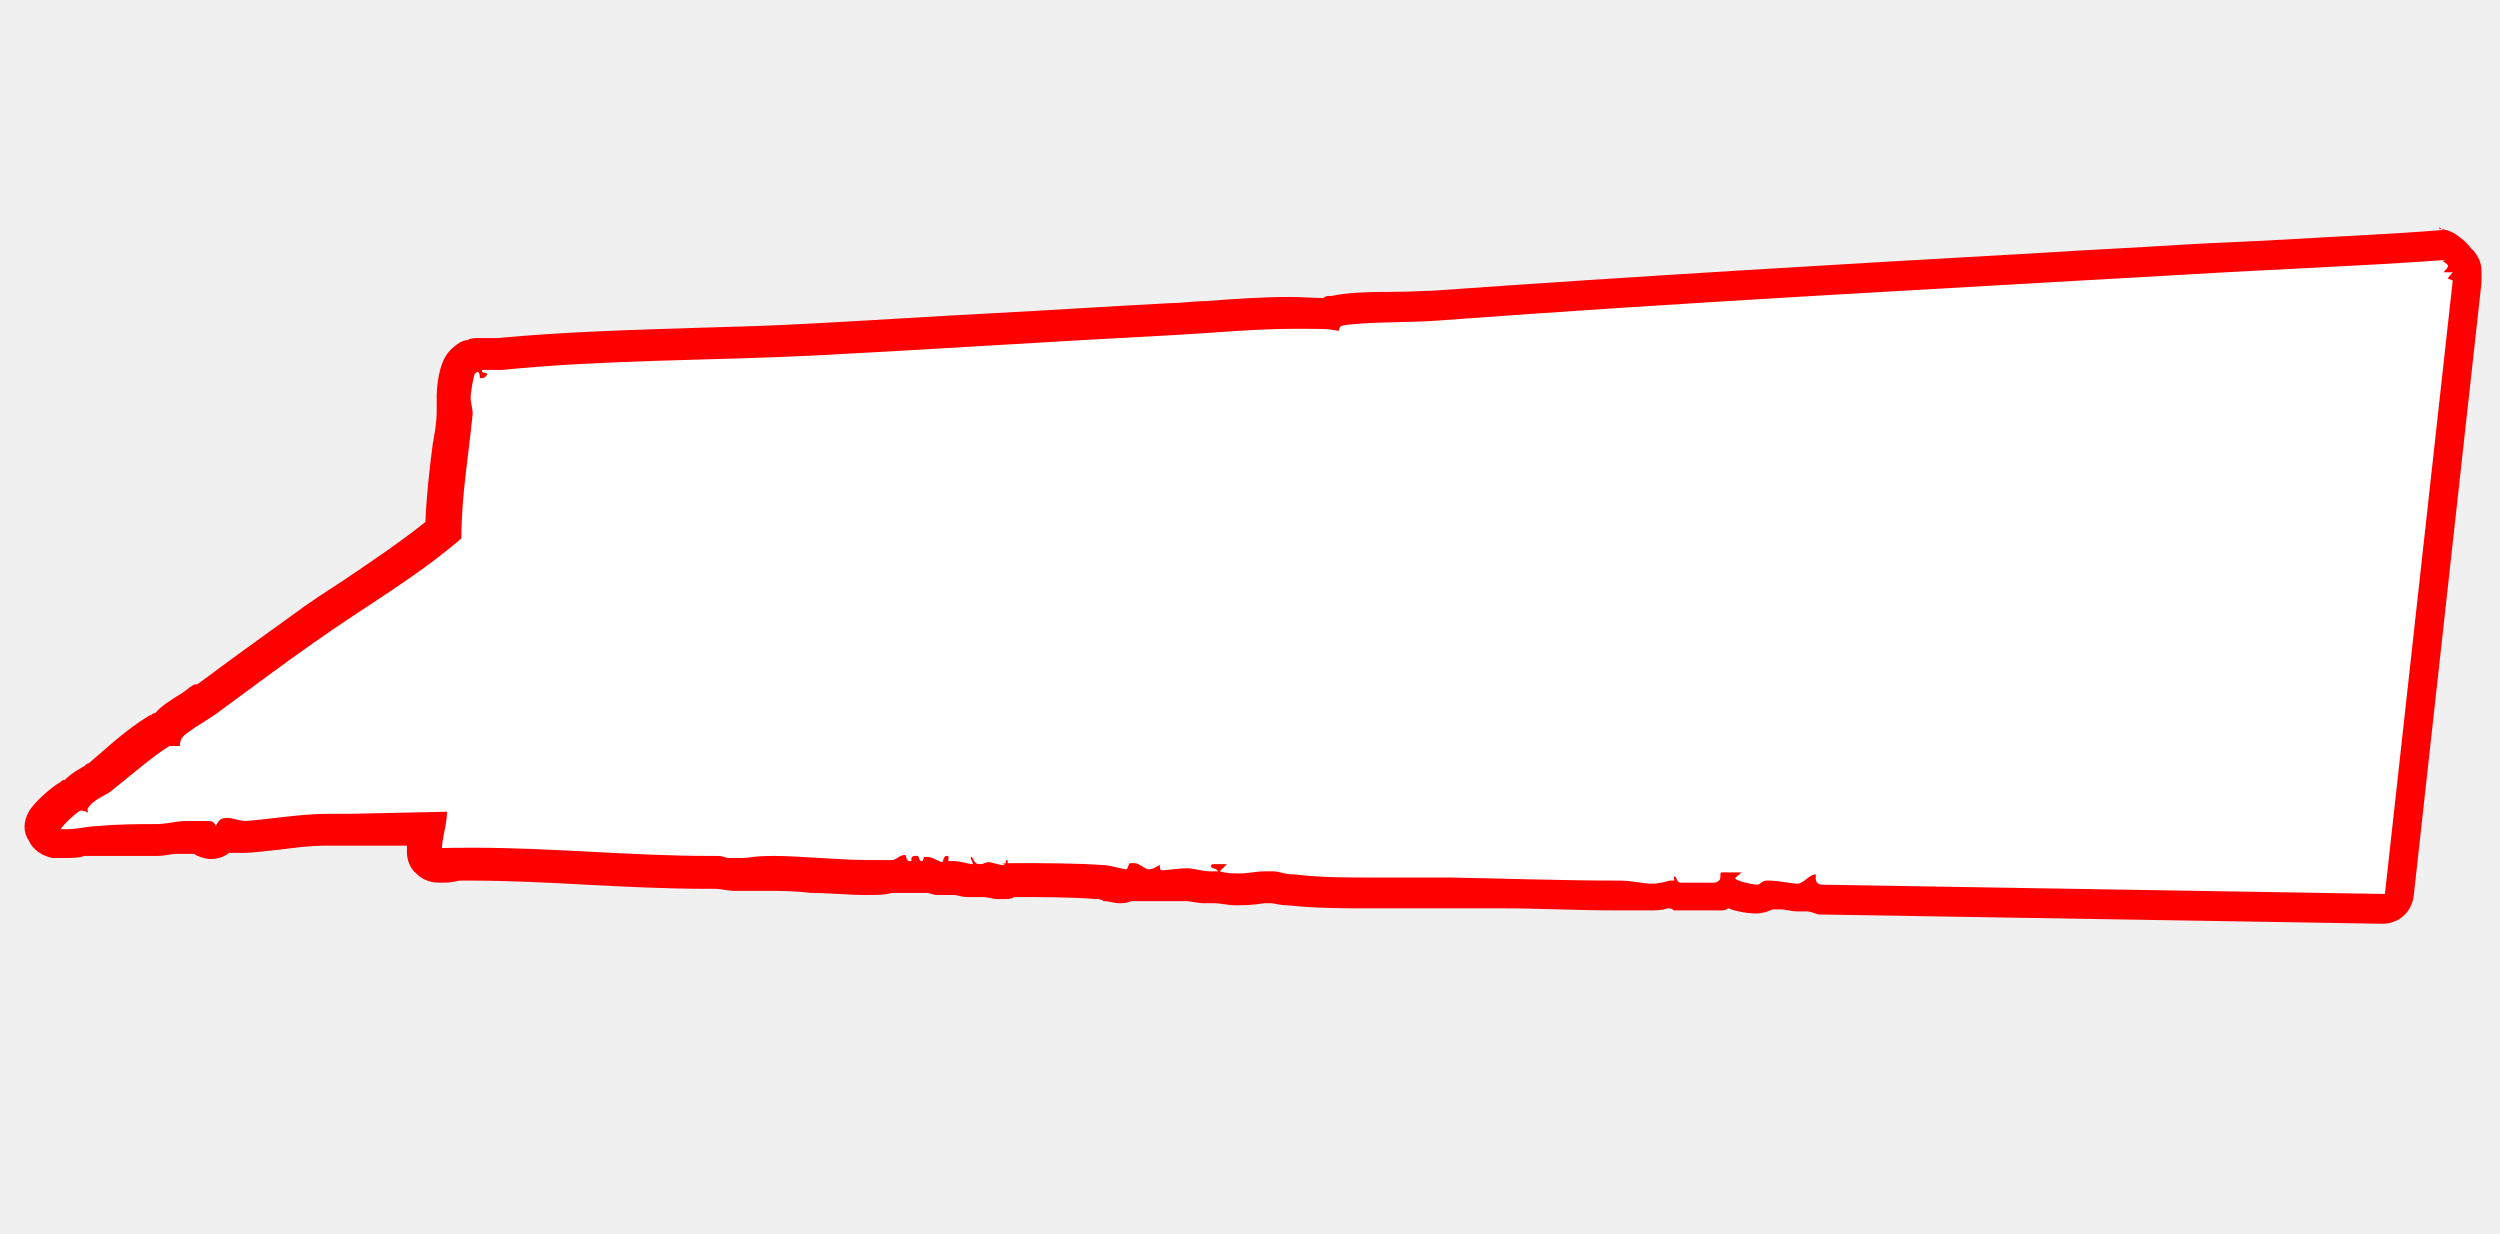
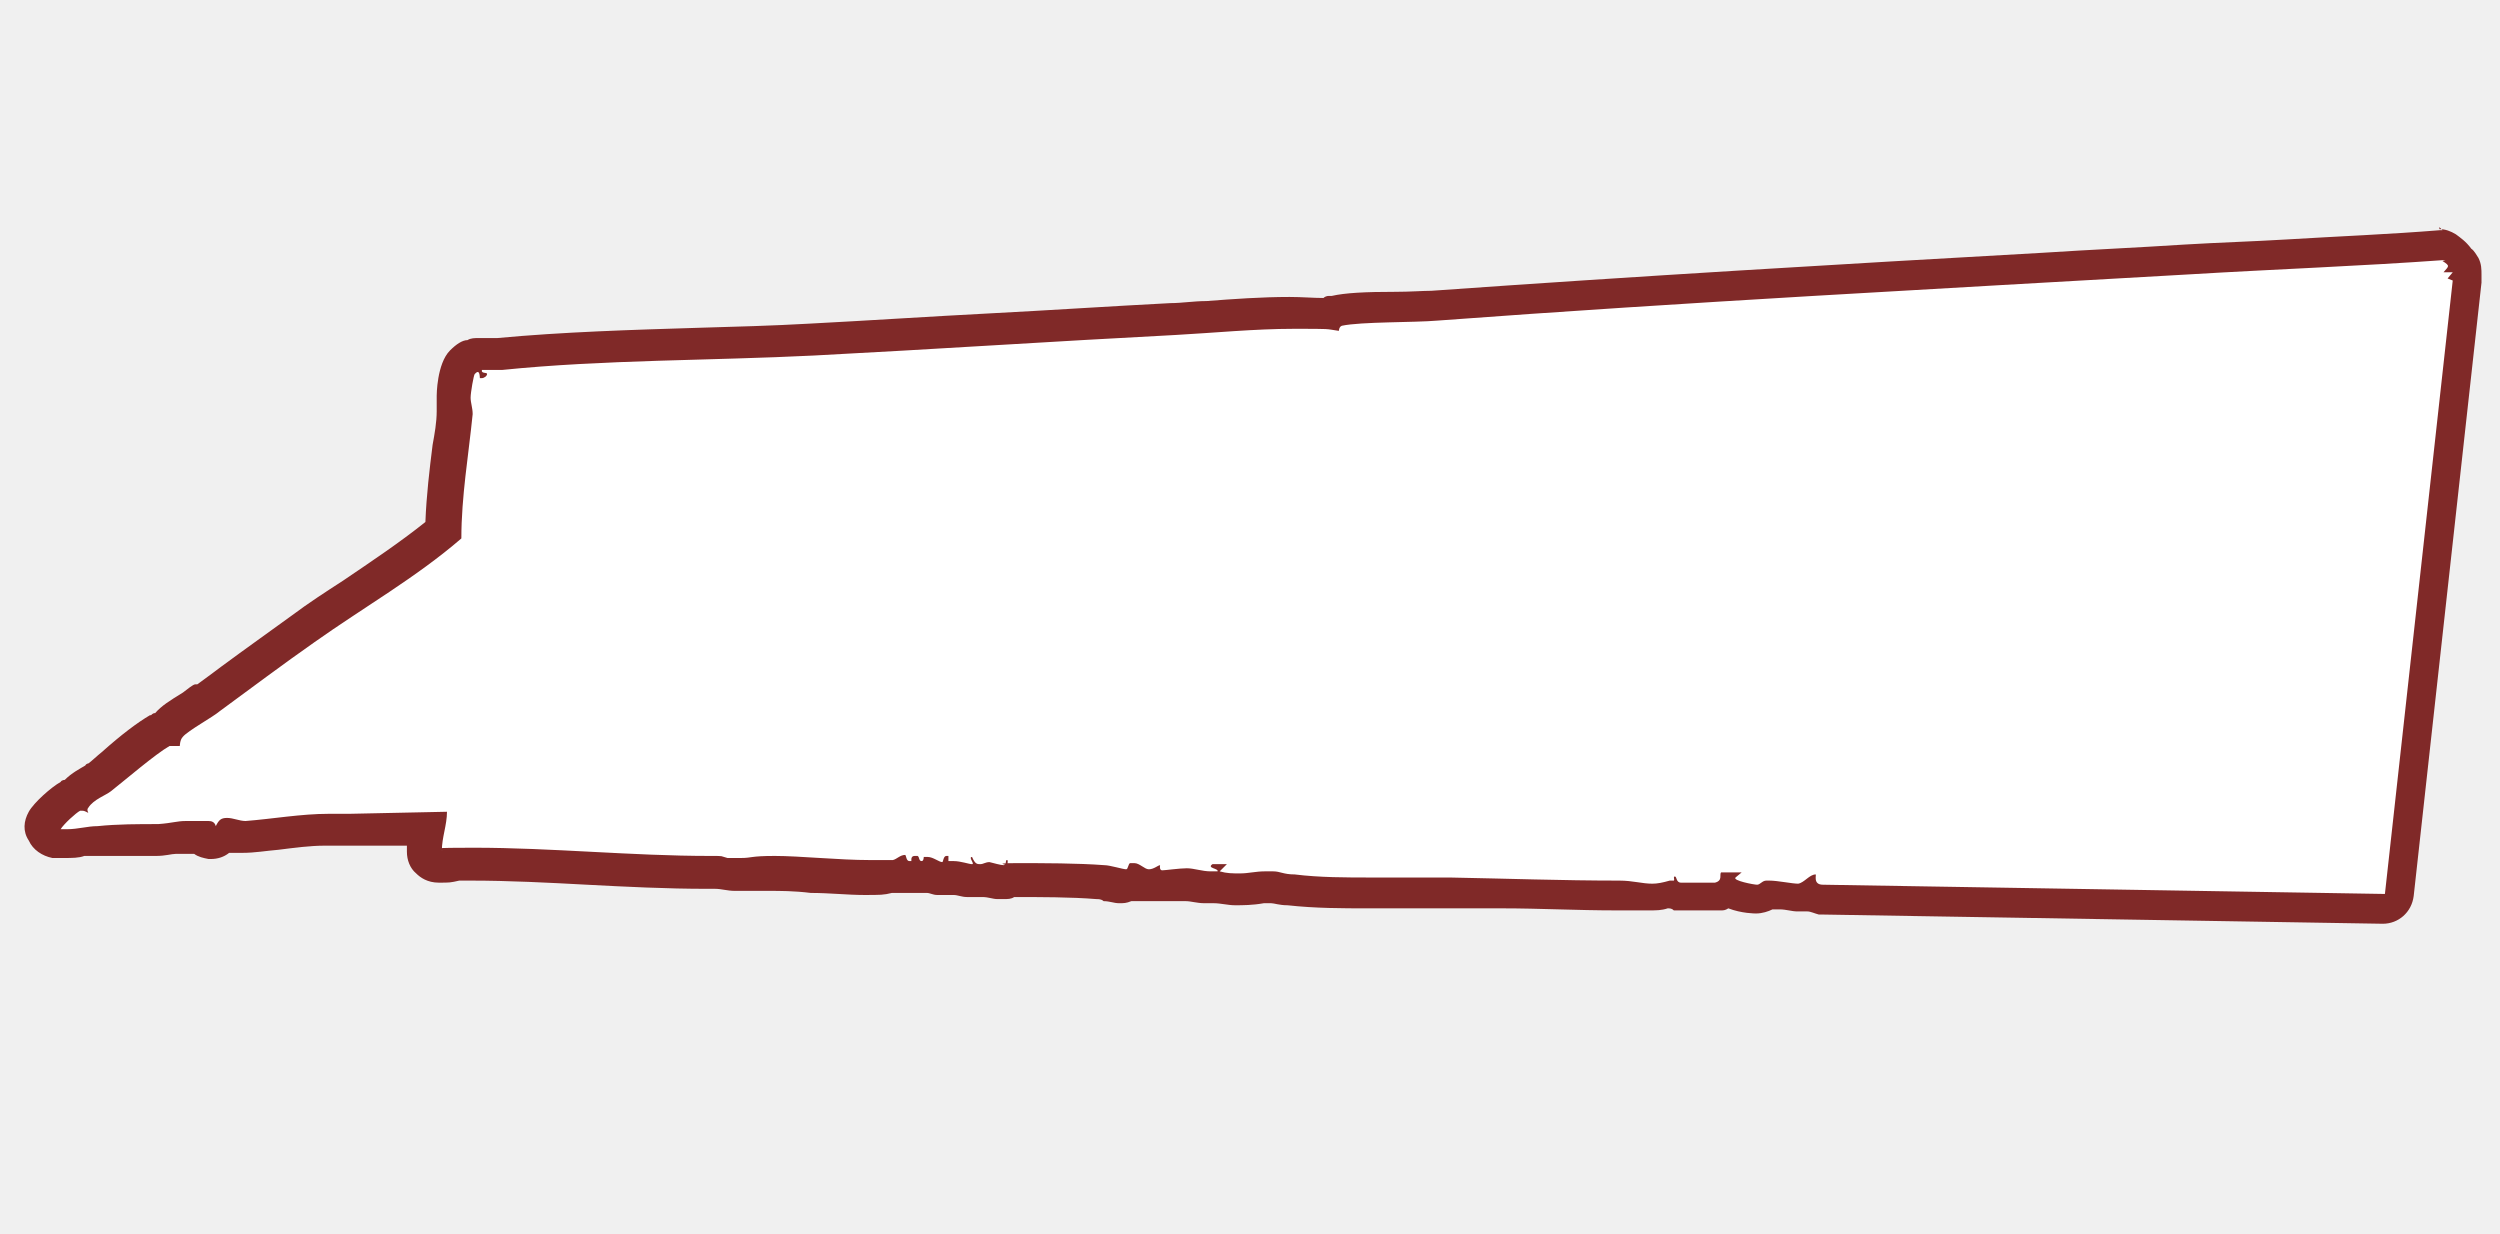
<svg xmlns="http://www.w3.org/2000/svg" id="Layer_1" version="1.1" viewBox="0 0 243.3 120">
  <g>
    <path d="M177.4,87.5h-.1c-.4,0-.8-.2-1.2-.4-.2,0-.5.2-.8.3h-.2c-.4,0-.9,0-1.5-.2-.5,0-1-.2-1.3-.2-.3.2-.7.4-1.2.4s-1.7,0-2.8-.7c-.3.3-.7.4-1,.5h-4c-.2,0-.3,0-.5-.2h-.3c-.6.2-1.2.2-1.8.2s-1.1,0-1.6,0c-.5,0-1,0-1.6,0-3.7,0-7.5,0-11-.2-1.8,0-3.6,0-5.5,0h-7.6c-2.3,0-5,0-7.7-.3-.6,0-1,0-1.4-.2h-1.2c-1,0-1.8.2-2.6.2s-1.4,0-2.1-.2h-.9c-.6,0-1.1,0-1.5-.2-.3,0-.6,0-.7,0-.3,0-1,0-1.4,0h-1c-.2,0-.5,0-.7-.2h-.9c-.4,0-.7-.2-1-.3-.4.4-.8.4-1.1.4s-.6,0-1.2-.2c-.3,0-.8-.2-1-.2-2.6-.2-6-.2-8.5-.2h0c-.2,0-.4.2-.8.2s-.2,0-.3,0h-.2c-.4,0-.9,0-1.5-.3h0c-.2,0-.5,0-.8,0h-.7c-.3,0-.6,0-.9,0-.3,0-.6,0-.8,0h-1.1c-.4,0-.8,0-1.1-.3-.2.2-.5.3-.7.3h-.8c-.2,0-.5,0-.7,0s-.5,0-.9-.2c0,0-.2,0-.3,0h-.2c-.7,0-1.5,0-2.5,0-1.6,0-3.4,0-5.1-.2-1.5,0-3-.2-4.2-.2h-1.4c-.6,0-1.2,0-1.9,0s-1.1,0-1.6,0c-.3,0-.5,0-.6-.2h-.8c-3.8,0-7.8-.2-11.6-.4-3.8-.2-7.7-.4-11.4-.4s-.8,0-1.2,0c-.9,0-1.5.2-1.8.2s-.9-.2-1.2-.5-.4-.7-.4-1.1c0-.8,0-1.5.3-2.2h0l-7.8.2h-2c-1.5,0-3.1.2-4.7.4-1.1,0-2.3.3-3.4.3h0c-.5,0-.9,0-1.3-.2h-.4c-.3.4-.8.7-1.3.7s0,0-.1,0c-.4,0-.7-.2-1-.5h-2.6c-.4,0-.9.2-1.7.2h-2.4c-1.1,0-2.3,0-3.4,0h-.2c-.4,0-.8,0-1.2,0-.5,0-1.1.2-1.8.2h-.9c-.5,0-.9-.4-1.1-.8s-.2-1,0-1.4c.4-.7,1.8-2,2.5-2.4.2,0,.3,0,.5-.2.5-.7,1.3-1.1,1.8-1.4.2,0,.3-.2.5-.3.4-.3.9-.7,1.4-1.1,1.6-1.3,3.4-2.8,4.5-3.4.2,0,.5-.2.7-.3,0,0,.2-.2.3-.4.4-.5,1.2-1,2.4-1.7.5-.3,1.2-.7,1.4-.9h0l2.3-1.7c2.3-1.7,4.7-3.4,6.9-5,1.6-1.2,3.3-2.3,5-3.4,3.1-2,6-4,8.7-6.2,0-2.7.4-5.4.7-8,0-1.1.3-2.3.4-3.4v-.5c0-.3,0-.6,0-1s0-2.7.8-3.4.8-.5,1.1-.6c.2,0,.4-.2.7-.2h1.9c6.4-.6,13.1-.8,19.6-1,3.5,0,7.2-.2,10.7-.4,5.8-.3,11.8-.7,17.6-1,5.8-.3,11.8-.7,17.6-1,1.2,0,2.4-.2,3.6-.2,2.6-.2,5.3-.4,8-.4s2.5,0,3.7.1c.2-.1.4-.3.6-.3h.2c1.3-.3,3.7-.3,6-.4,1.4,0,2.7,0,3.5-.1,19.7-1.5,39.9-2.6,59.4-3.7,4.6-.3,9.2-.5,13.8-.8,3.3-.2,6.6-.4,10-.5,4.9-.2,9.9-.5,14.9-.9h.1c.3,0,.6,0,.8.2.3.2.8.5,1.1,1.1.2.1.4.3.5.6.2.3.2.7,0,1v.6l-6.6,59.7c0,.8-.7,1.3-1.5,1.3s-54.7-.9-54.7-.9v.4Z" fill="#fff" />
-     <path d="M237.7,25.4c.8.5.6.5.1,1.1h.9l-.5.6.5.2-6.6,59.7-54.7-.9c-1,0-.6-1-.7-1-.6,0-1.1.8-1.7.9-.6,0-2-.3-2.8-.3h-.3c-.4,0-.6.4-.9.4s-2.4-.4-2.1-.7l.6-.5c-.1,0-.4,0-.7,0-.6,0-1.3,0-1.3,0-.2.2.2.8-.6,1h-3.3c-.5,0-.4-.6-.6-.6h0c-.2,0,0,.3-.1.4,0,0-.3,0-.4,0h0c-.7.2-1.2.3-1.7.3-1,0-1.9-.3-3.2-.3-5.6,0-11-.2-16.5-.3h-7.6c-2.5,0-5.1,0-7.5-.3-1.1,0-1.4-.3-2.1-.3h-.8c-.9,0-1.6.2-2.4.2s-1.3,0-2-.2l.7-.7h-1.4c-.6.4.6.4.5.7h-.7c-.8,0-1.6-.3-2.3-.3s-2.1.2-2.4.2-.2-.5-.2-.5c-.2,0-.6.4-1.1.4s0,0,0,0c-.4,0-.9-.6-1.4-.6s-.2,0-.4,0c-.2,0-.2.6-.4.6-.3,0-1.6-.4-2.1-.4-2.6-.2-6-.2-8.6-.2s-.6.2-.7.2c-.3,0,0-.5-.2-.5s0,.4-.3.5c-.3,0-1-.2-1.4-.3-.4,0-.6.2-.9.2s-.5,0-.8-.7c-.4,0,.3.7,0,.7s-1.1-.3-1.8-.3h-.5v-.5h-.2c-.3,0-.3.6-.4.6-.3,0-.9-.5-1.4-.5s-.3,0-.4,0c0,0,0,.4-.2.4h0c-.3,0-.2-.4-.4-.5h-.3c-.4,0-.3.5-.3.5h-.2c-.3,0-.3-.5-.4-.6-.5,0-.8.4-1.2.5-.6,0-1.4,0-2.3,0-2.9,0-6.8-.4-9.2-.4s-2.2.2-3.3.2-.9,0-1.3,0c-.8-.2-.2-.2-1.7-.2-7.6,0-15.4-.8-23-.8s-2.5.3-3.1.3,0,0,0,0c0-1.3.5-2.5.5-3.8l-9.5.2c-.6,0-1.3,0-2,0-2.7,0-5.5.5-8.1.7-.6,0-1.2-.3-1.8-.3s-.8.2-1.1.8c-.1-.4-.4-.5-.7-.5h-.7c-.3,0-.2,0-.3,0-.5,0-.9,0-1.2,0-.9,0-1.3.2-2.7.3-1.9,0-4,0-5.9.2-1,0-1.9.3-3,.3s-.4,0-.6,0c.3-.5,1.5-1.6,1.9-1.8h.2c.3,0,.5.2.6.2s0,0,0,0c0,0-.2-.3,0-.5.5-.8,1.7-1.2,2.2-1.6,1.4-1.1,4.3-3.6,5.7-4.4.2,0,.4,0,.5,0,.3,0,.5,0,.5,0,0,0,0-.6.3-.9.5-.6,2.9-1.9,3.6-2.5,3-2.2,6.2-4.6,9.2-6.7,4.8-3.4,9.9-6.3,14.3-10.1,0-4.1.7-8.1,1.1-12.1,0-.6-.2-1.1-.2-1.6s.3-2.2.4-2.3.2-.2.3-.2c.2,0,.2.6.2.6h.2c.2,0,.5-.2.5-.4s-.6,0-.5-.4h2c9.8-1,20.3-.9,30.3-1.4,11.6-.6,23.6-1.4,35.2-2,3.7-.2,7.7-.6,11.5-.6s3,0,4.4.2c0,0,0-.4.3-.5,1.9-.4,7-.3,9.3-.5,24.2-1.8,48.9-3.1,73.2-4.5,8.3-.5,16.6-.8,24.9-1.4M237.7,22.4h-.2c-4.9.4-10,.6-14.9.9-3.3.2-6.7.3-10,.5-4.6.3-9.2.5-13.8.8-19.6,1.1-39.8,2.3-59.5,3.7-.8,0-2.1.1-3.5.1-2.9,0-4.9.1-6.2.4h-.3c-.2,0-.4.1-.5.2-1,0-2.1-.1-3.3-.1-2.7,0-5.5.2-8.1.4-1.2,0-2.4.2-3.5.2-5.8.3-11.8.7-17.6,1-5.8.3-11.8.7-17.6,1-3.5.2-7.2.3-10.7.4-6.5.2-13.2.4-19.6,1h-1.8c-.4,0-.8,0-1.1.2-.5,0-1.1.4-1.7,1-1.3,1.3-1.3,4.4-1.3,4.4,0,.5,0,1,0,1.3v.2c0,1.1-.2,2.2-.4,3.3-.3,2.4-.6,4.9-.7,7.5-2.5,2-5.2,3.8-8,5.7-1.7,1.1-3.4,2.2-5,3.4-2.2,1.6-4.6,3.3-6.9,5-.8.6-1.6,1.2-2.3,1.7,0,0-.1,0-.2,0-.2,0-.8.5-1.2.8-1.3.8-2.1,1.3-2.7,2h0c-.1,0-.2,0-.4.2h-.1c-1.2.7-2.8,1.9-4.7,3.6-.5.4-.9.8-1.3,1.1,0,0-.2,0-.3.2-.5.3-1.3.7-2,1.4,0,0-.3,0-.4.2-.9.5-2.6,2-3.1,2.9s-.6,1.9,0,2.8c.4.9,1.3,1.5,2.3,1.7h1.1c.8,0,1.5,0,2-.2.4,0,.7,0,.9,0h.3c1,0,2.1,0,3.3,0h2.5c.9,0,1.5-.2,1.9-.2h1.8c.4.3.9.4,1.4.5h.2c.7,0,1.3-.2,1.8-.6.3,0,.7,0,1.1,0s.1,0,.2,0c1.2,0,2.3-.2,3.5-.3,1.6-.2,3.1-.4,4.5-.4h2c.2,0,0,0,0,0h6v.6c0,.8.3,1.6.9,2.1.4.4,1.1.9,2.2.9s1.1,0,2-.2c.4,0,.9,0,1.1,0,3.7,0,7.6.2,11.3.4,3.8.2,7.8.4,11.7.4s.3,0,.4,0h0c0,0,.2,0,.4,0h0c.6,0,1.2.2,1.9.2s1.4,0,2,0h1.3c1.1,0,2.5,0,4.1.2,1.8,0,3.6.2,5.2.2s1.9,0,2.7-.2h.2c.4,0,.8,0,.9,0h1.7c.2,0,.4,0,.6,0,.3,0,.6.2,1,.2s.2,0,.3,0h1.3c.4,0,.8.2,1.3.2h1.5c.6,0,1,.2,1.5.2s.2,0,.2,0h.3c.5,0,.8,0,1.1-.2,2.4,0,5.6,0,8,.2h0c.2,0,.5,0,.7.2.6,0,1,.2,1.5.2s.7,0,1.2-.2c.2,0,.4,0,.7,0h.9c.3,0,.5,0,.8,0h1.2c.3,0,1,0,1.2,0h.5c.5,0,1.1.2,1.8.2h.9c.7,0,1.4.2,2.1.2s1.7,0,2.8-.2h.7c.3,0,.8.2,1.6.2,2.7.3,5.4.3,7.8.3h7.6c1.8,0,3.6,0,5.5,0,3.6,0,7.3.2,11.1.2s.9,0,1.4,0c.5,0,1.1,0,1.8,0s1.2,0,1.8-.2c.2,0,.4,0,.6.2h4.6c.2,0,.4,0,.7-.2,1.3.5,2.6.5,2.7.5.6,0,1.2-.2,1.6-.4.2,0,.5,0,.7,0,.6,0,1.2.2,1.7.2h.5c.2,0,.4,0,.5,0,.3,0,.7.2,1.1.3h.2l54.7.9h0c1.5,0,2.8-1.1,3-2.7l6.6-59.7v-.7c0-.6,0-1.1-.3-1.7-.2-.3-.4-.7-.7-.9-.5-.7-1.1-1.1-1.5-1.4-.5-.3-1-.5-1.6-.5h0v-.2Z" fill="red" />
+     <path d="M237.7,25.4c.8.5.6.5.1,1.1h.9l-.5.6.5.2-6.6,59.7-54.7-.9c-1,0-.6-1-.7-1-.6,0-1.1.8-1.7.9-.6,0-2-.3-2.8-.3h-.3c-.4,0-.6.4-.9.4s-2.4-.4-2.1-.7l.6-.5c-.1,0-.4,0-.7,0-.6,0-1.3,0-1.3,0-.2.2.2.8-.6,1h-3.3c-.5,0-.4-.6-.6-.6h0c-.2,0,0,.3-.1.4,0,0-.3,0-.4,0h0c-.7.2-1.2.3-1.7.3-1,0-1.9-.3-3.2-.3-5.6,0-11-.2-16.5-.3h-7.6c-2.5,0-5.1,0-7.5-.3-1.1,0-1.4-.3-2.1-.3h-.8c-.9,0-1.6.2-2.4.2s-1.3,0-2-.2l.7-.7h-1.4c-.6.4.6.4.5.7h-.7c-.8,0-1.6-.3-2.3-.3s-2.1.2-2.4.2-.2-.5-.2-.5c-.2,0-.6.4-1.1.4s0,0,0,0c-.4,0-.9-.6-1.4-.6s-.2,0-.4,0c-.2,0-.2.6-.4.6-.3,0-1.6-.4-2.1-.4-2.6-.2-6-.2-8.6-.2s-.6.2-.7.2c-.3,0,0-.5-.2-.5s0,.4-.3.5c-.3,0-1-.2-1.4-.3-.4,0-.6.2-.9.2s-.5,0-.8-.7c-.4,0,.3.7,0,.7s-1.1-.3-1.8-.3h-.5v-.5h-.2c-.3,0-.3.6-.4.6-.3,0-.9-.5-1.4-.5s-.3,0-.4,0c0,0,0,.4-.2.4h0c-.3,0-.2-.4-.4-.5h-.3c-.4,0-.3.5-.3.5h-.2c-.3,0-.3-.5-.4-.6-.5,0-.8.4-1.2.5-.6,0-1.4,0-2.3,0-2.9,0-6.8-.4-9.2-.4s-2.2.2-3.3.2-.9,0-1.3,0c-.8-.2-.2-.2-1.7-.2-7.6,0-15.4-.8-23-.8s-2.5.3-3.1.3,0,0,0,0c0-1.3.5-2.5.5-3.8l-9.5.2c-.6,0-1.3,0-2,0-2.7,0-5.5.5-8.1.7-.6,0-1.2-.3-1.8-.3s-.8.2-1.1.8c-.1-.4-.4-.5-.7-.5h-.7c-.3,0-.2,0-.3,0-.5,0-.9,0-1.2,0-.9,0-1.3.2-2.7.3-1.9,0-4,0-5.9.2-1,0-1.9.3-3,.3s-.4,0-.6,0c.3-.5,1.5-1.6,1.9-1.8h.2c.3,0,.5.2.6.2s0,0,0,0c0,0-.2-.3,0-.5.5-.8,1.7-1.2,2.2-1.6,1.4-1.1,4.3-3.6,5.7-4.4.2,0,.4,0,.5,0,.3,0,.5,0,.5,0,0,0,0-.6.3-.9.5-.6,2.9-1.9,3.6-2.5,3-2.2,6.2-4.6,9.2-6.7,4.8-3.4,9.9-6.3,14.3-10.1,0-4.1.7-8.1,1.1-12.1,0-.6-.2-1.1-.2-1.6s.3-2.2.4-2.3.2-.2.3-.2c.2,0,.2.6.2.6h.2c.2,0,.5-.2.5-.4s-.6,0-.5-.4h2c9.8-1,20.3-.9,30.3-1.4,11.6-.6,23.6-1.4,35.2-2,3.7-.2,7.7-.6,11.5-.6s3,0,4.4.2c0,0,0-.4.3-.5,1.9-.4,7-.3,9.3-.5,24.2-1.8,48.9-3.1,73.2-4.5,8.3-.5,16.6-.8,24.9-1.4M237.7,22.4h-.2c-4.9.4-10,.6-14.9.9-3.3.2-6.7.3-10,.5-4.6.3-9.2.5-13.8.8-19.6,1.1-39.8,2.3-59.5,3.7-.8,0-2.1.1-3.5.1-2.9,0-4.9.1-6.2.4h-.3c-.2,0-.4.1-.5.2-1,0-2.1-.1-3.3-.1-2.7,0-5.5.2-8.1.4-1.2,0-2.4.2-3.5.2-5.8.3-11.8.7-17.6,1-5.8.3-11.8.7-17.6,1-3.5.2-7.2.3-10.7.4-6.5.2-13.2.4-19.6,1h-1.8c-.4,0-.8,0-1.1.2-.5,0-1.1.4-1.7,1-1.3,1.3-1.3,4.4-1.3,4.4,0,.5,0,1,0,1.3v.2c0,1.1-.2,2.2-.4,3.3-.3,2.4-.6,4.9-.7,7.5-2.5,2-5.2,3.8-8,5.7-1.7,1.1-3.4,2.2-5,3.4-2.2,1.6-4.6,3.3-6.9,5-.8.6-1.6,1.2-2.3,1.7,0,0-.1,0-.2,0-.2,0-.8.5-1.2.8-1.3.8-2.1,1.3-2.7,2h0c-.1,0-.2,0-.4.2h-.1c-1.2.7-2.8,1.9-4.7,3.6-.5.4-.9.8-1.3,1.1,0,0-.2,0-.3.2-.5.3-1.3.7-2,1.4,0,0-.3,0-.4.2-.9.5-2.6,2-3.1,2.9s-.6,1.9,0,2.8c.4.9,1.3,1.5,2.3,1.7h1.1c.8,0,1.5,0,2-.2.4,0,.7,0,.9,0h.3c1,0,2.1,0,3.3,0h2.5c.9,0,1.5-.2,1.9-.2h1.8c.4.3.9.4,1.4.5h.2c.7,0,1.3-.2,1.8-.6.3,0,.7,0,1.1,0s.1,0,.2,0c1.2,0,2.3-.2,3.5-.3,1.6-.2,3.1-.4,4.5-.4h2c.2,0,0,0,0,0h6v.6c0,.8.3,1.6.9,2.1.4.4,1.1.9,2.2.9s1.1,0,2-.2c.4,0,.9,0,1.1,0,3.7,0,7.6.2,11.3.4,3.8.2,7.8.4,11.7.4s.3,0,.4,0h0c0,0,.2,0,.4,0h0c.6,0,1.2.2,1.9.2s1.4,0,2,0h1.3c1.1,0,2.5,0,4.1.2,1.8,0,3.6.2,5.2.2s1.9,0,2.7-.2h.2c.4,0,.8,0,.9,0h1.7c.2,0,.4,0,.6,0,.3,0,.6.2,1,.2s.2,0,.3,0h1.3c.4,0,.8.2,1.3.2h1.5c.6,0,1,.2,1.5.2s.2,0,.2,0h.3c.5,0,.8,0,1.1-.2,2.4,0,5.6,0,8,.2h0c.2,0,.5,0,.7.2.6,0,1,.2,1.5.2s.7,0,1.2-.2c.2,0,.4,0,.7,0h.9c.3,0,.5,0,.8,0h1.2c.3,0,1,0,1.2,0h.5c.5,0,1.1.2,1.8.2h.9c.7,0,1.4.2,2.1.2s1.7,0,2.8-.2h.7c.3,0,.8.2,1.6.2,2.7.3,5.4.3,7.8.3h7.6c1.8,0,3.6,0,5.5,0,3.6,0,7.3.2,11.1.2s.9,0,1.4,0c.5,0,1.1,0,1.8,0s1.2,0,1.8-.2c.2,0,.4,0,.6.2h4.6c.2,0,.4,0,.7-.2,1.3.5,2.6.5,2.7.5.6,0,1.2-.2,1.6-.4.2,0,.5,0,.7,0,.6,0,1.2.2,1.7.2h.5c.2,0,.4,0,.5,0,.3,0,.7.2,1.1.3h.2l54.7.9h0c1.5,0,2.8-1.1,3-2.7l6.6-59.7v-.7c0-.6,0-1.1-.3-1.7-.2-.3-.4-.7-.7-.9-.5-.7-1.1-1.1-1.5-1.4-.5-.3-1-.5-1.6-.5h0v-.2Z" fill="#802928" />
  </g>
  <rect id="safe-area" x="52" y="39.6" width="175.9" height="38.6" fill="#fff" />
</svg>
